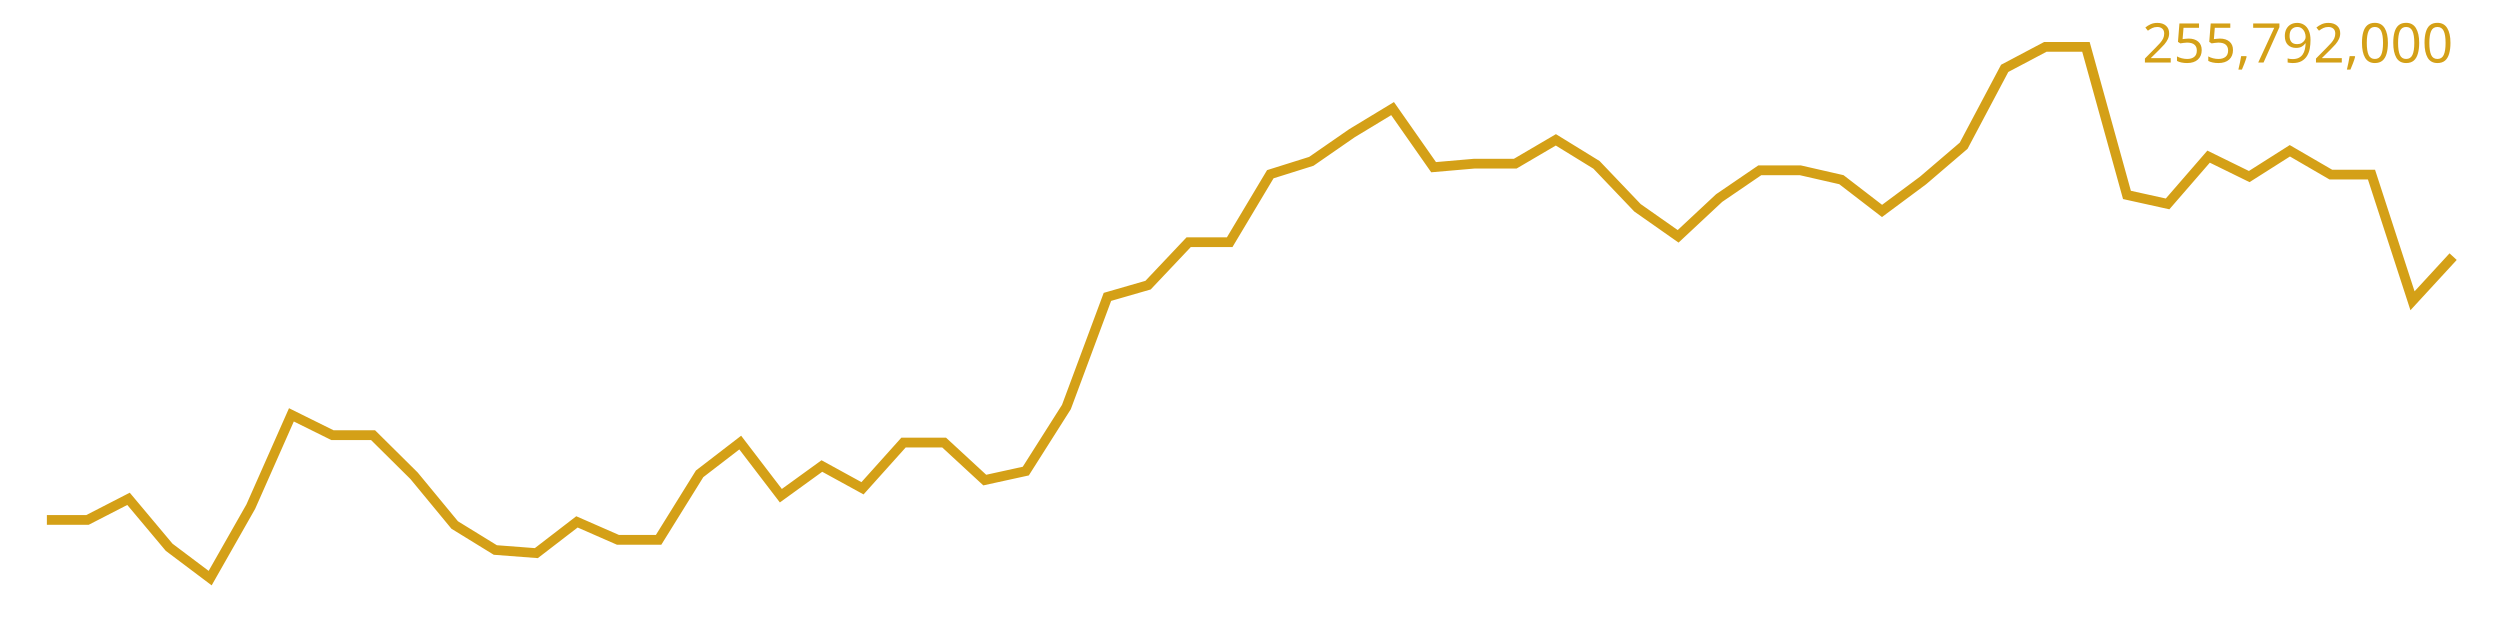
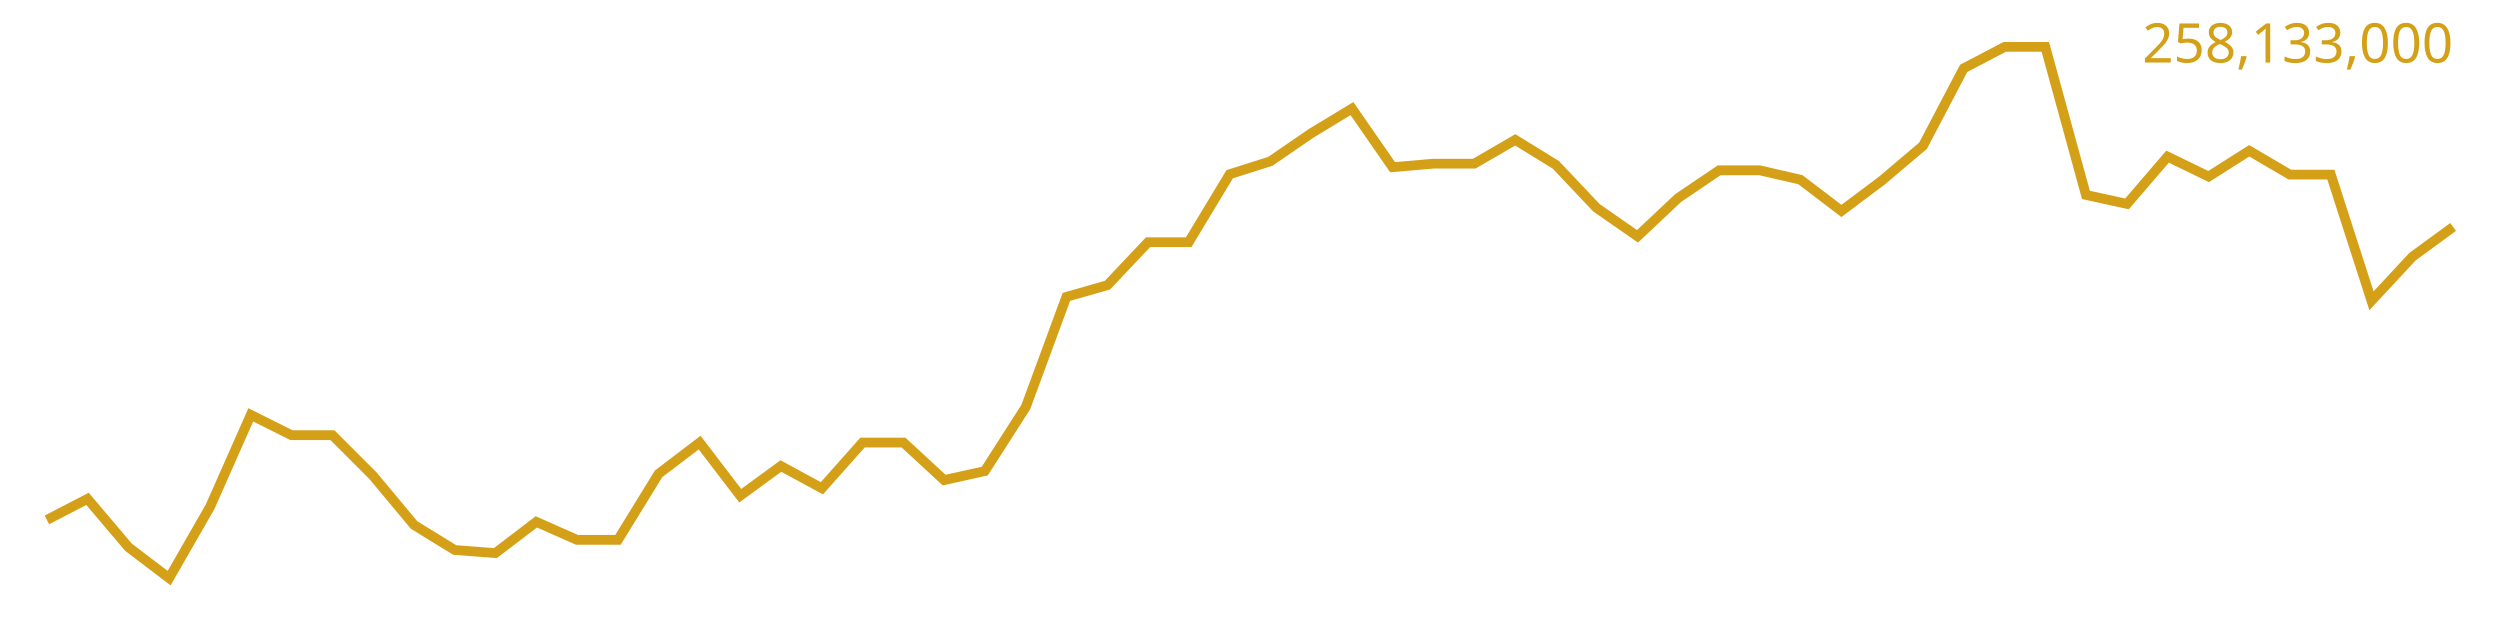
<svg xmlns="http://www.w3.org/2000/svg" viewBox="0 0 640 160" font-family="sans-serif">
-   <polyline fill="none" stroke="#d4a017" stroke-width="2.5" points="12.0,133.1 22.4,133.1 32.9,127.7 43.3,140.1 53.8,148.0 64.2,129.7 74.6,106.2 85.1,111.4 95.5,111.4 106.0,121.8 116.4,134.4 126.8,140.8 137.3,141.6 147.7,133.6 158.2,138.2 168.6,138.2 179.1,121.3 189.5,113.3 199.9,126.9 210.4,119.3 220.8,125.0 231.3,113.3 241.7,113.3 252.1,122.9 262.6,120.6 273.0,104.2 283.5,76.0 293.9,73.0 304.3,62.0 314.8,62.0 325.2,44.6 335.7,41.3 346.1,34.1 356.5,27.8 367.0,42.8 377.4,41.9 387.9,41.9 398.3,35.8 408.7,42.2 419.2,53.2 429.6,60.5 440.1,50.7 450.5,43.6 460.9,43.6 471.4,46.0 481.8,54.0 492.3,46.2 502.7,37.3 513.2,17.5 523.6,12.0 534.0,12.0 544.5,49.9 554.9,52.2 565.4,40.1 575.8,45.2 586.2,38.6 596.7,44.7 607.1,44.7 617.6,77.0 628.0,65.7" />
-   <text x="628" y="16" text-anchor="end" font-size="14" fill="#d4a017">255,792,000</text>
+   <polyline fill="none" stroke="#d4a017" stroke-width="2.5" points="12.0,133.1 22.4,127.7 32.9,140.1 43.3,148.0 53.8,129.7 64.2,106.2 74.6,111.4 85.1,111.4 95.5,121.8 106.0,134.4 116.4,140.8 126.8,141.6 137.3,133.6 147.7,138.2 158.2,138.2 168.6,121.3 179.1,113.3 189.5,126.9 199.9,119.3 210.4,125.0 220.8,113.3 231.3,113.3 241.7,122.9 252.1,120.6 262.6,104.2 273.0,76.0 283.5,73.0 293.9,62.0 304.3,62.0 314.8,44.6 325.2,41.3 335.7,34.1 346.1,27.8 356.5,42.8 367.0,41.9 377.4,41.9 387.9,35.8 398.3,42.2 408.7,53.2 419.2,60.5 429.6,50.7 440.1,43.6 450.5,43.6 460.9,46.0 471.4,54.0 481.8,46.2 492.3,37.3 502.7,17.5 513.2,12.0 523.6,12.0 534.0,49.9 544.5,52.2 554.9,40.1 565.4,45.2 575.8,38.6 586.2,44.7 596.7,44.7 607.1,77.0 617.6,65.7 628.0,58.1" />
+   <text x="628" y="16" text-anchor="end" font-size="14" fill="#d4a017">258,133,000</text>
</svg>
